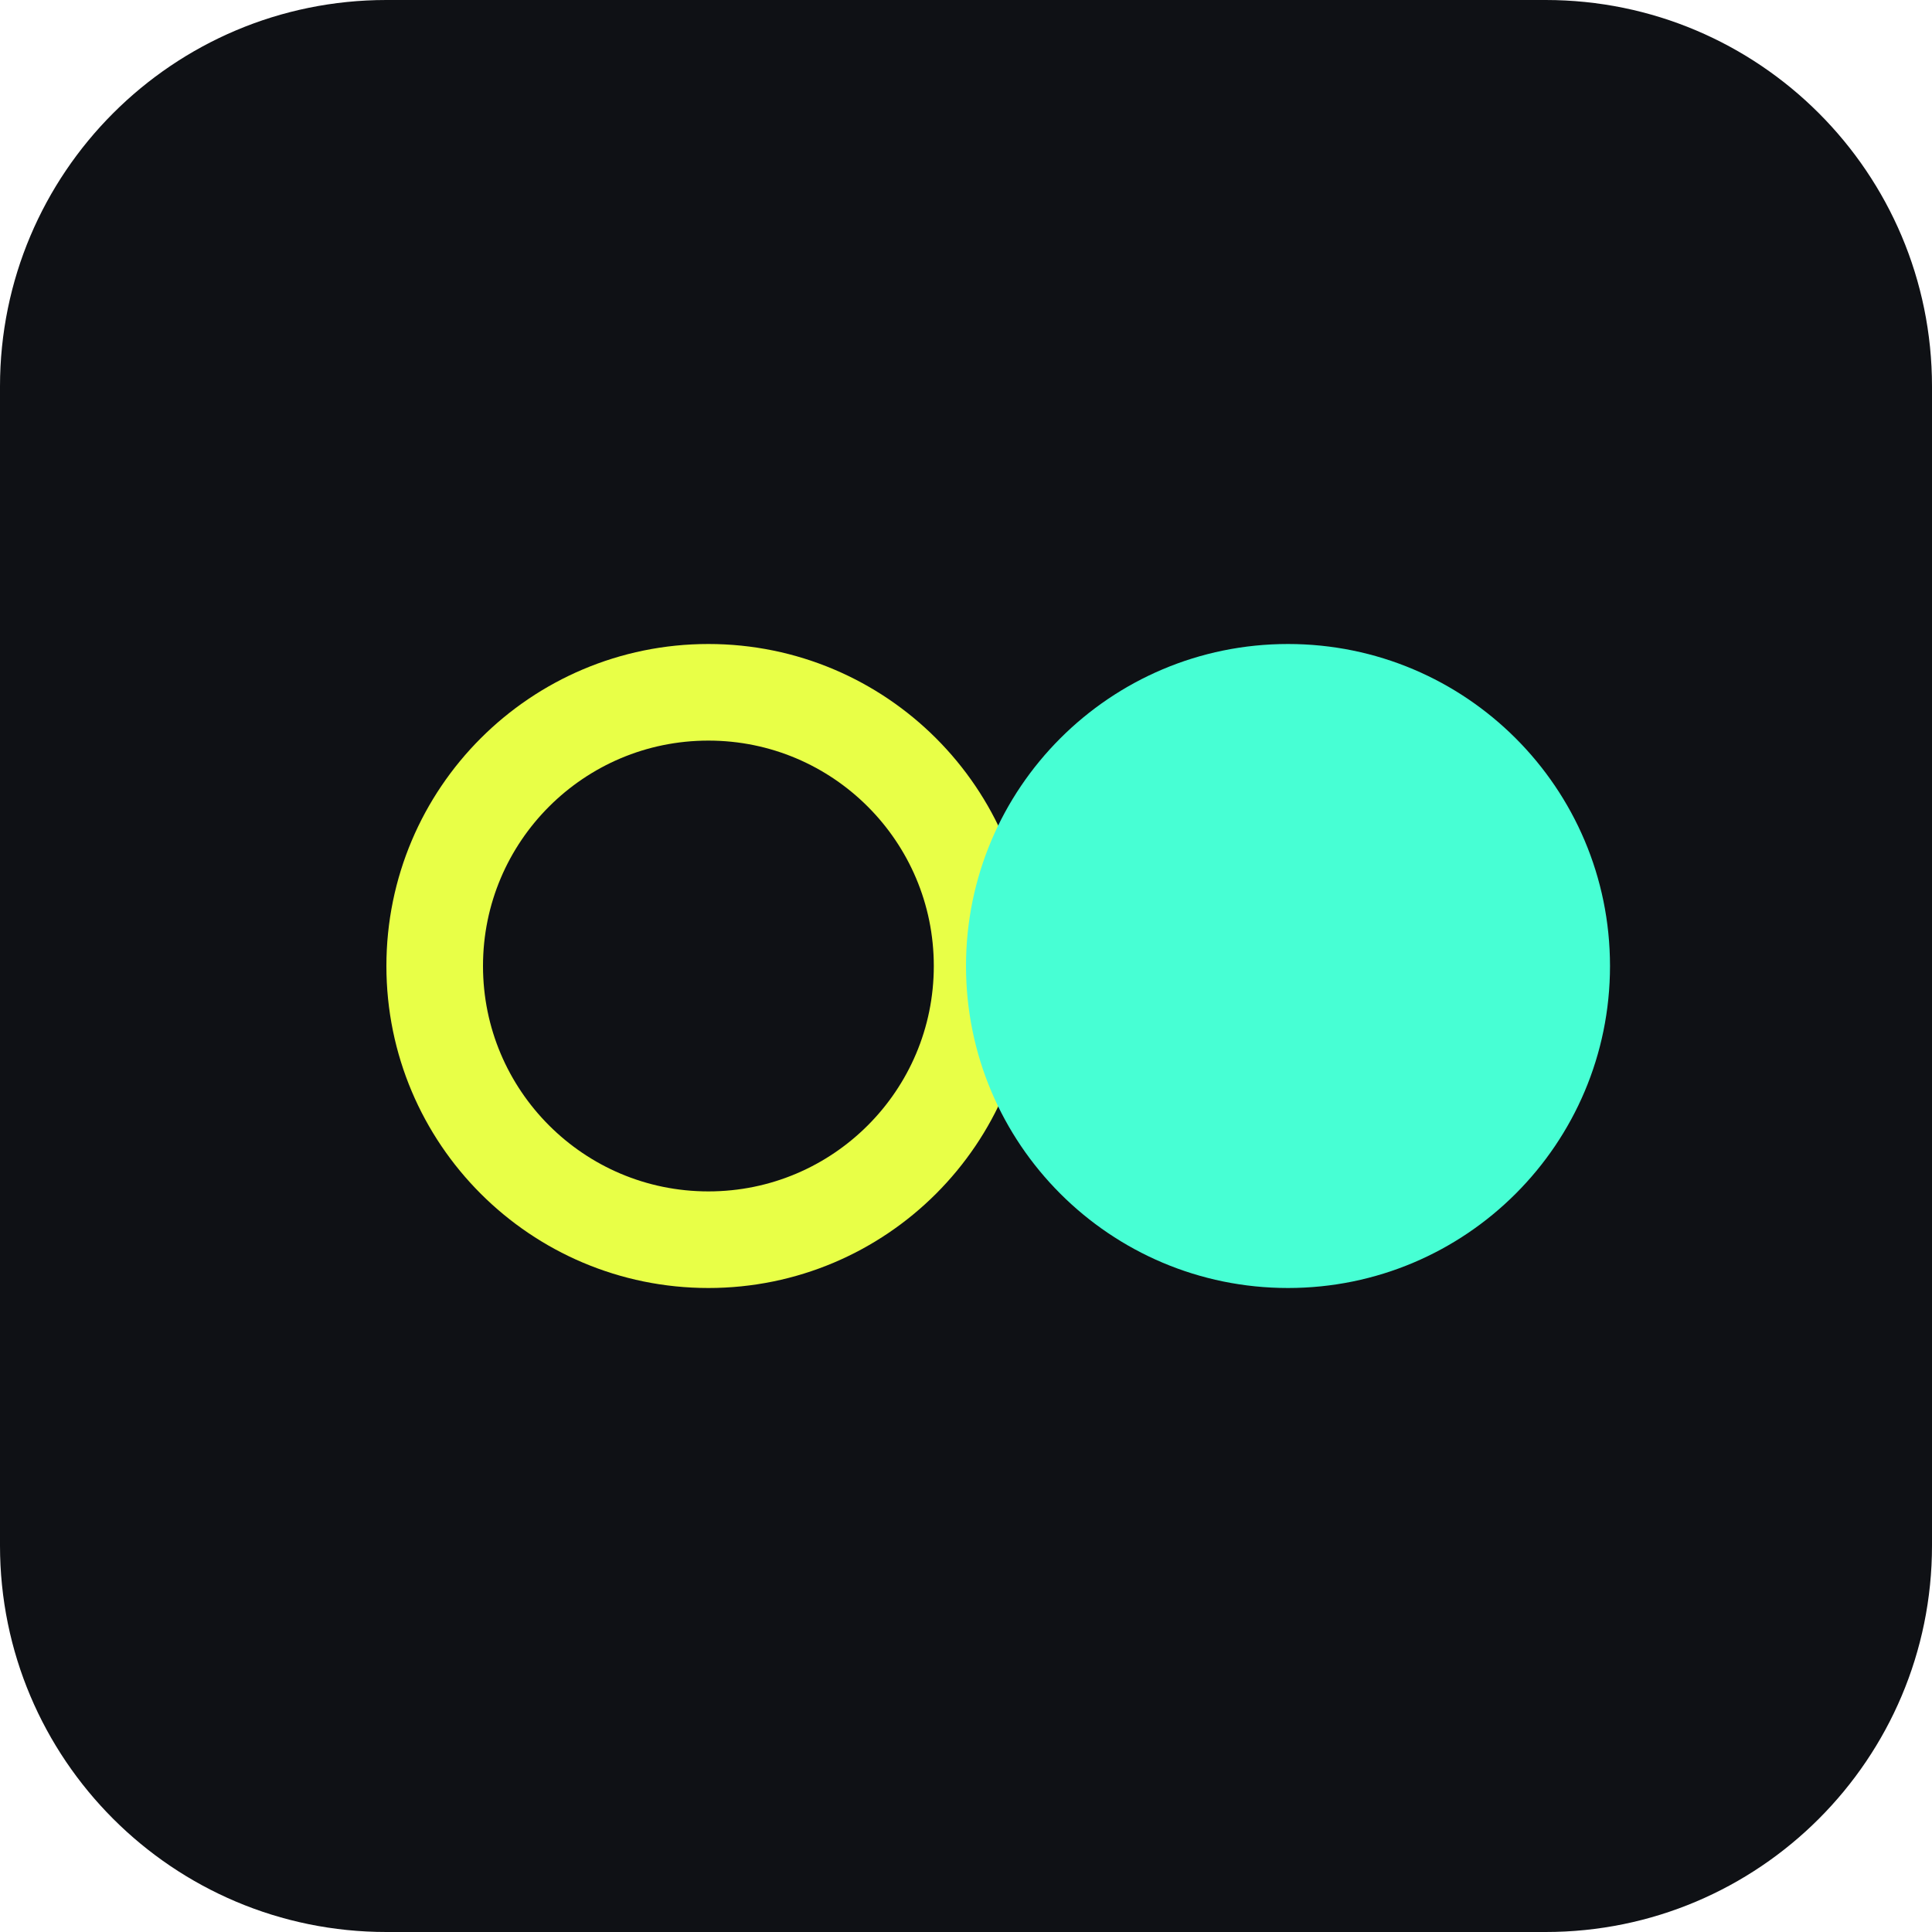
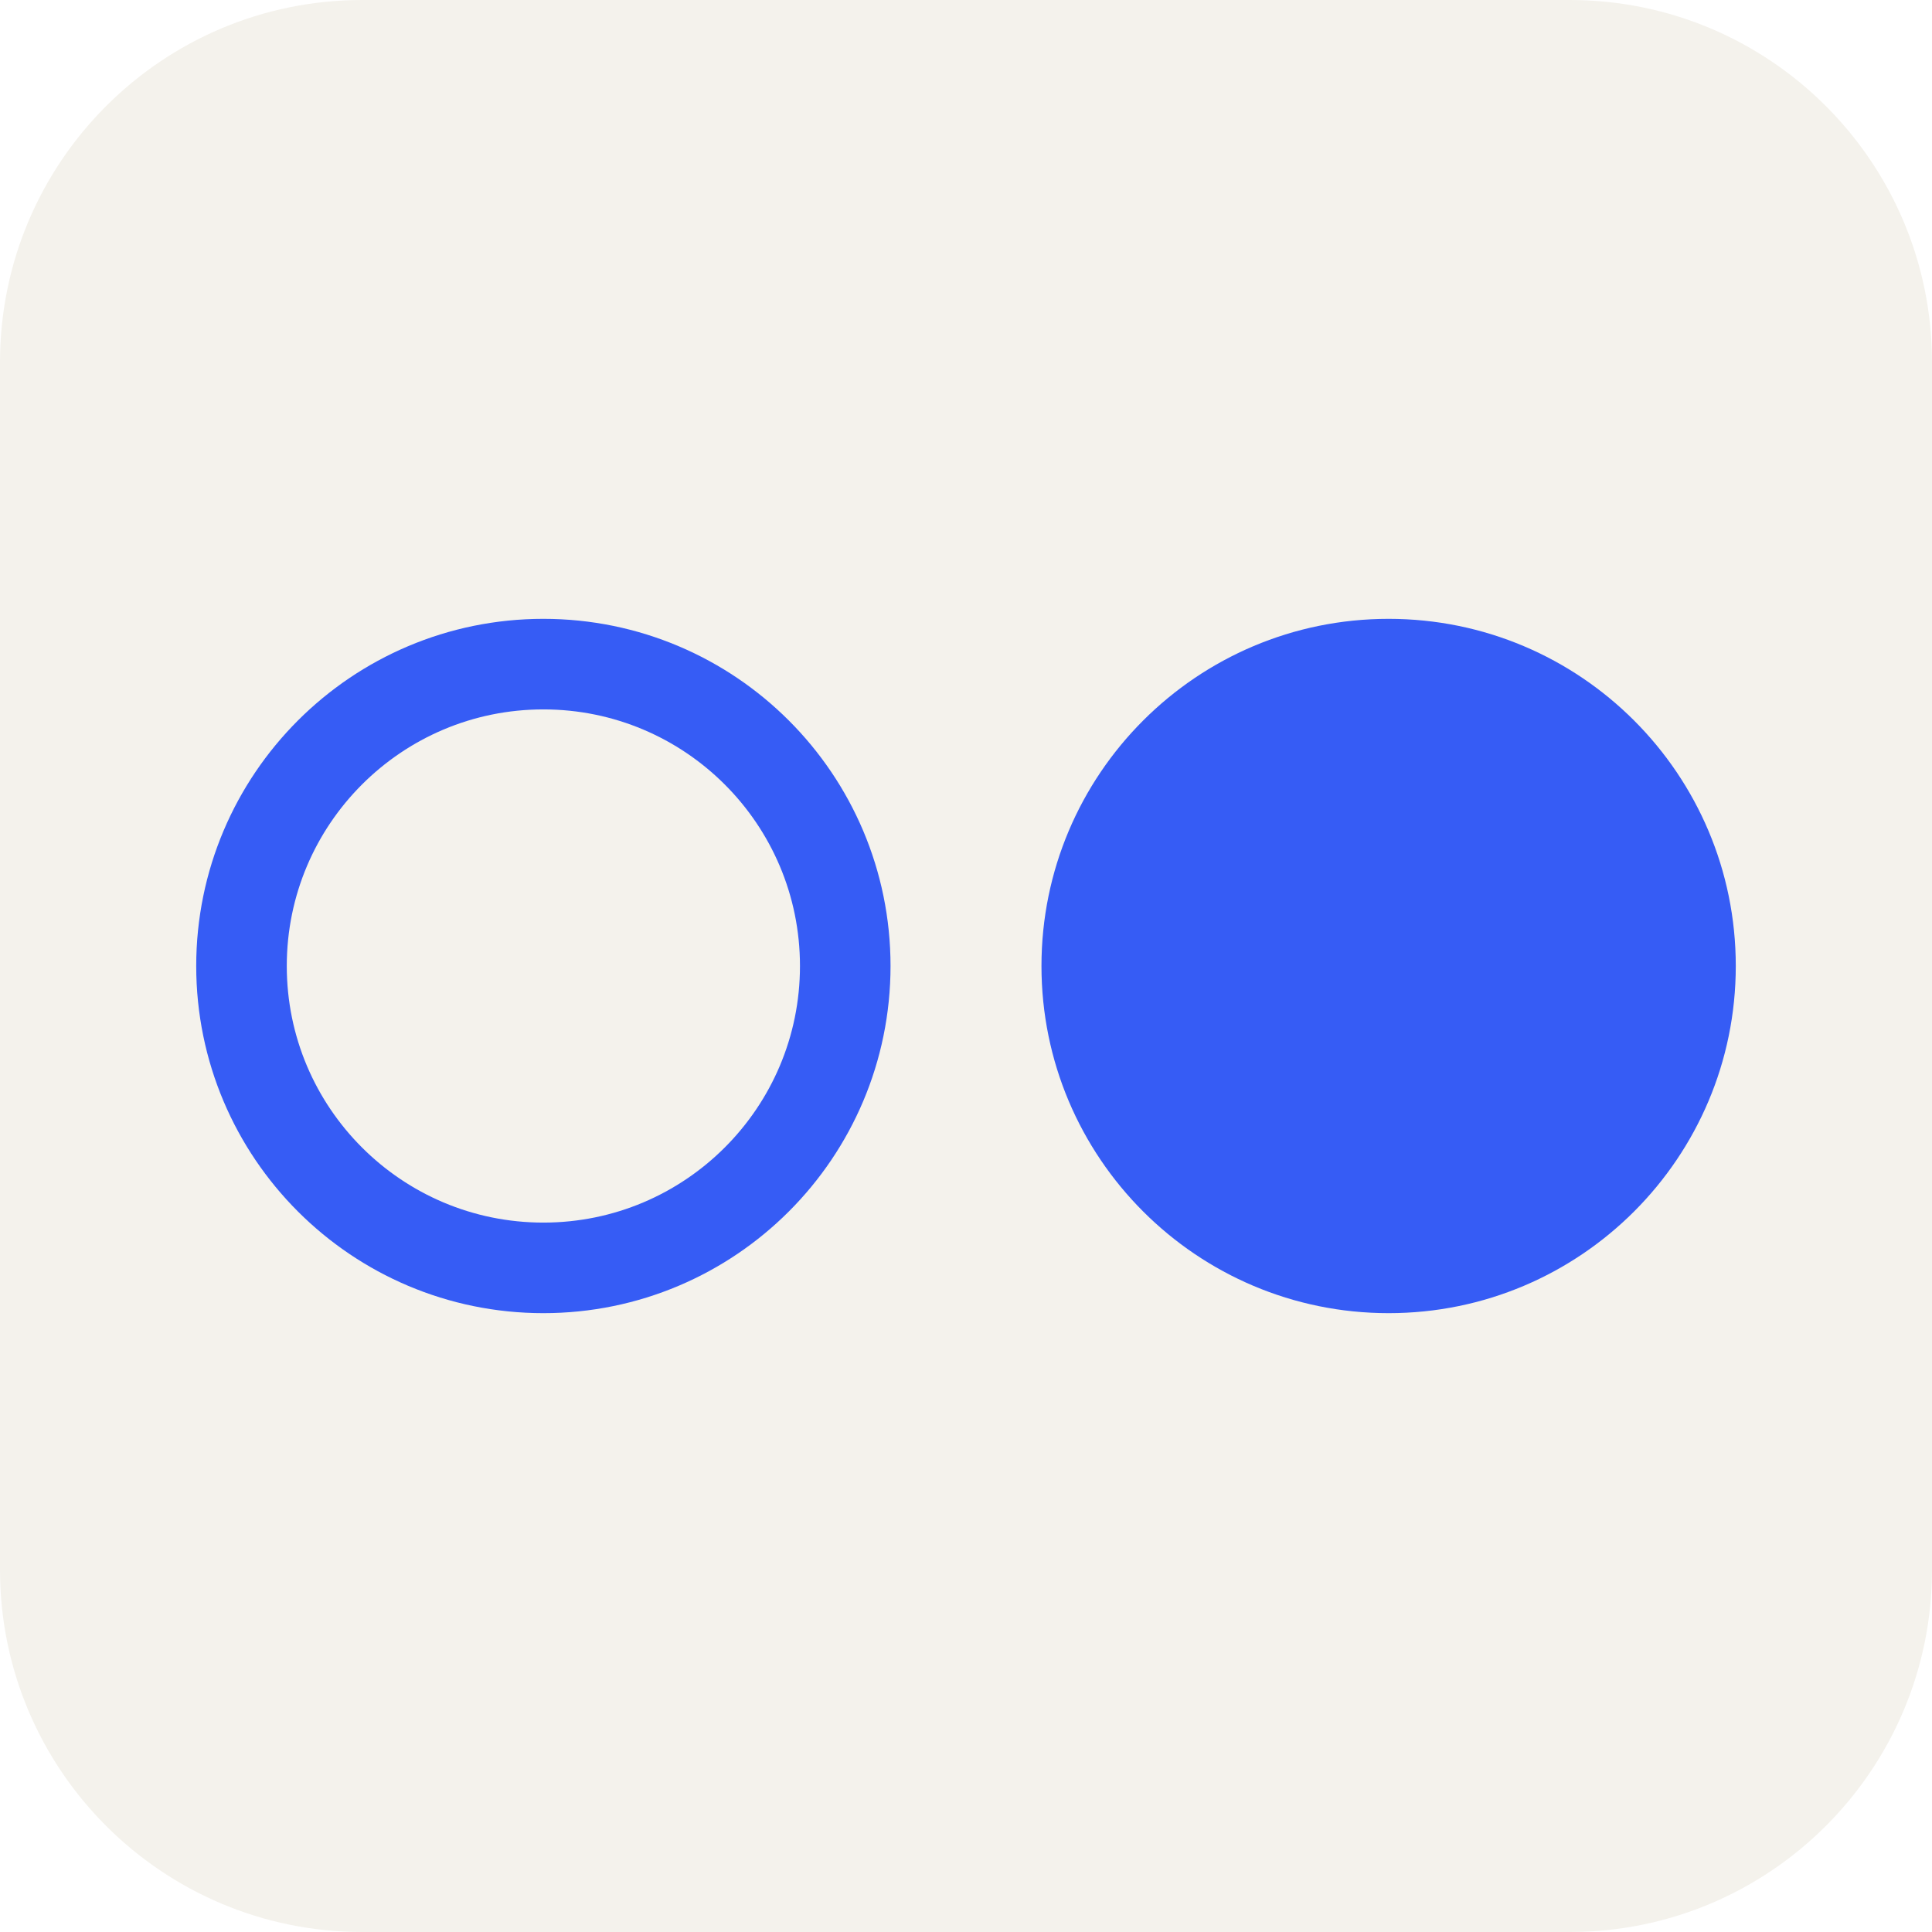
- <svg xmlns="http://www.w3.org/2000/svg" viewBox="0 0 60 60" width="60" height="60">
-   <rect width="60" height="60" rx="12" fill="#0F1115" />
-   <circle cx="22" cy="30" r="8.5" fill="none" stroke="#E8FF47" stroke-width="3" />
-   <circle cx="40" cy="30" r="10" fill="#47FFD4" />
+ <svg xmlns="http://www.w3.org/2000/svg" viewBox="0 0 64 64">
+   <rect width="64" height="64" rx="12" fill="#f4f2ec" />
+   <circle cx="18" cy="32" r="10" fill="none" stroke="#365cf5" stroke-width="3" />
+   <circle cx="46" cy="32" r="11.5" fill="#365cf5" />
</svg>
